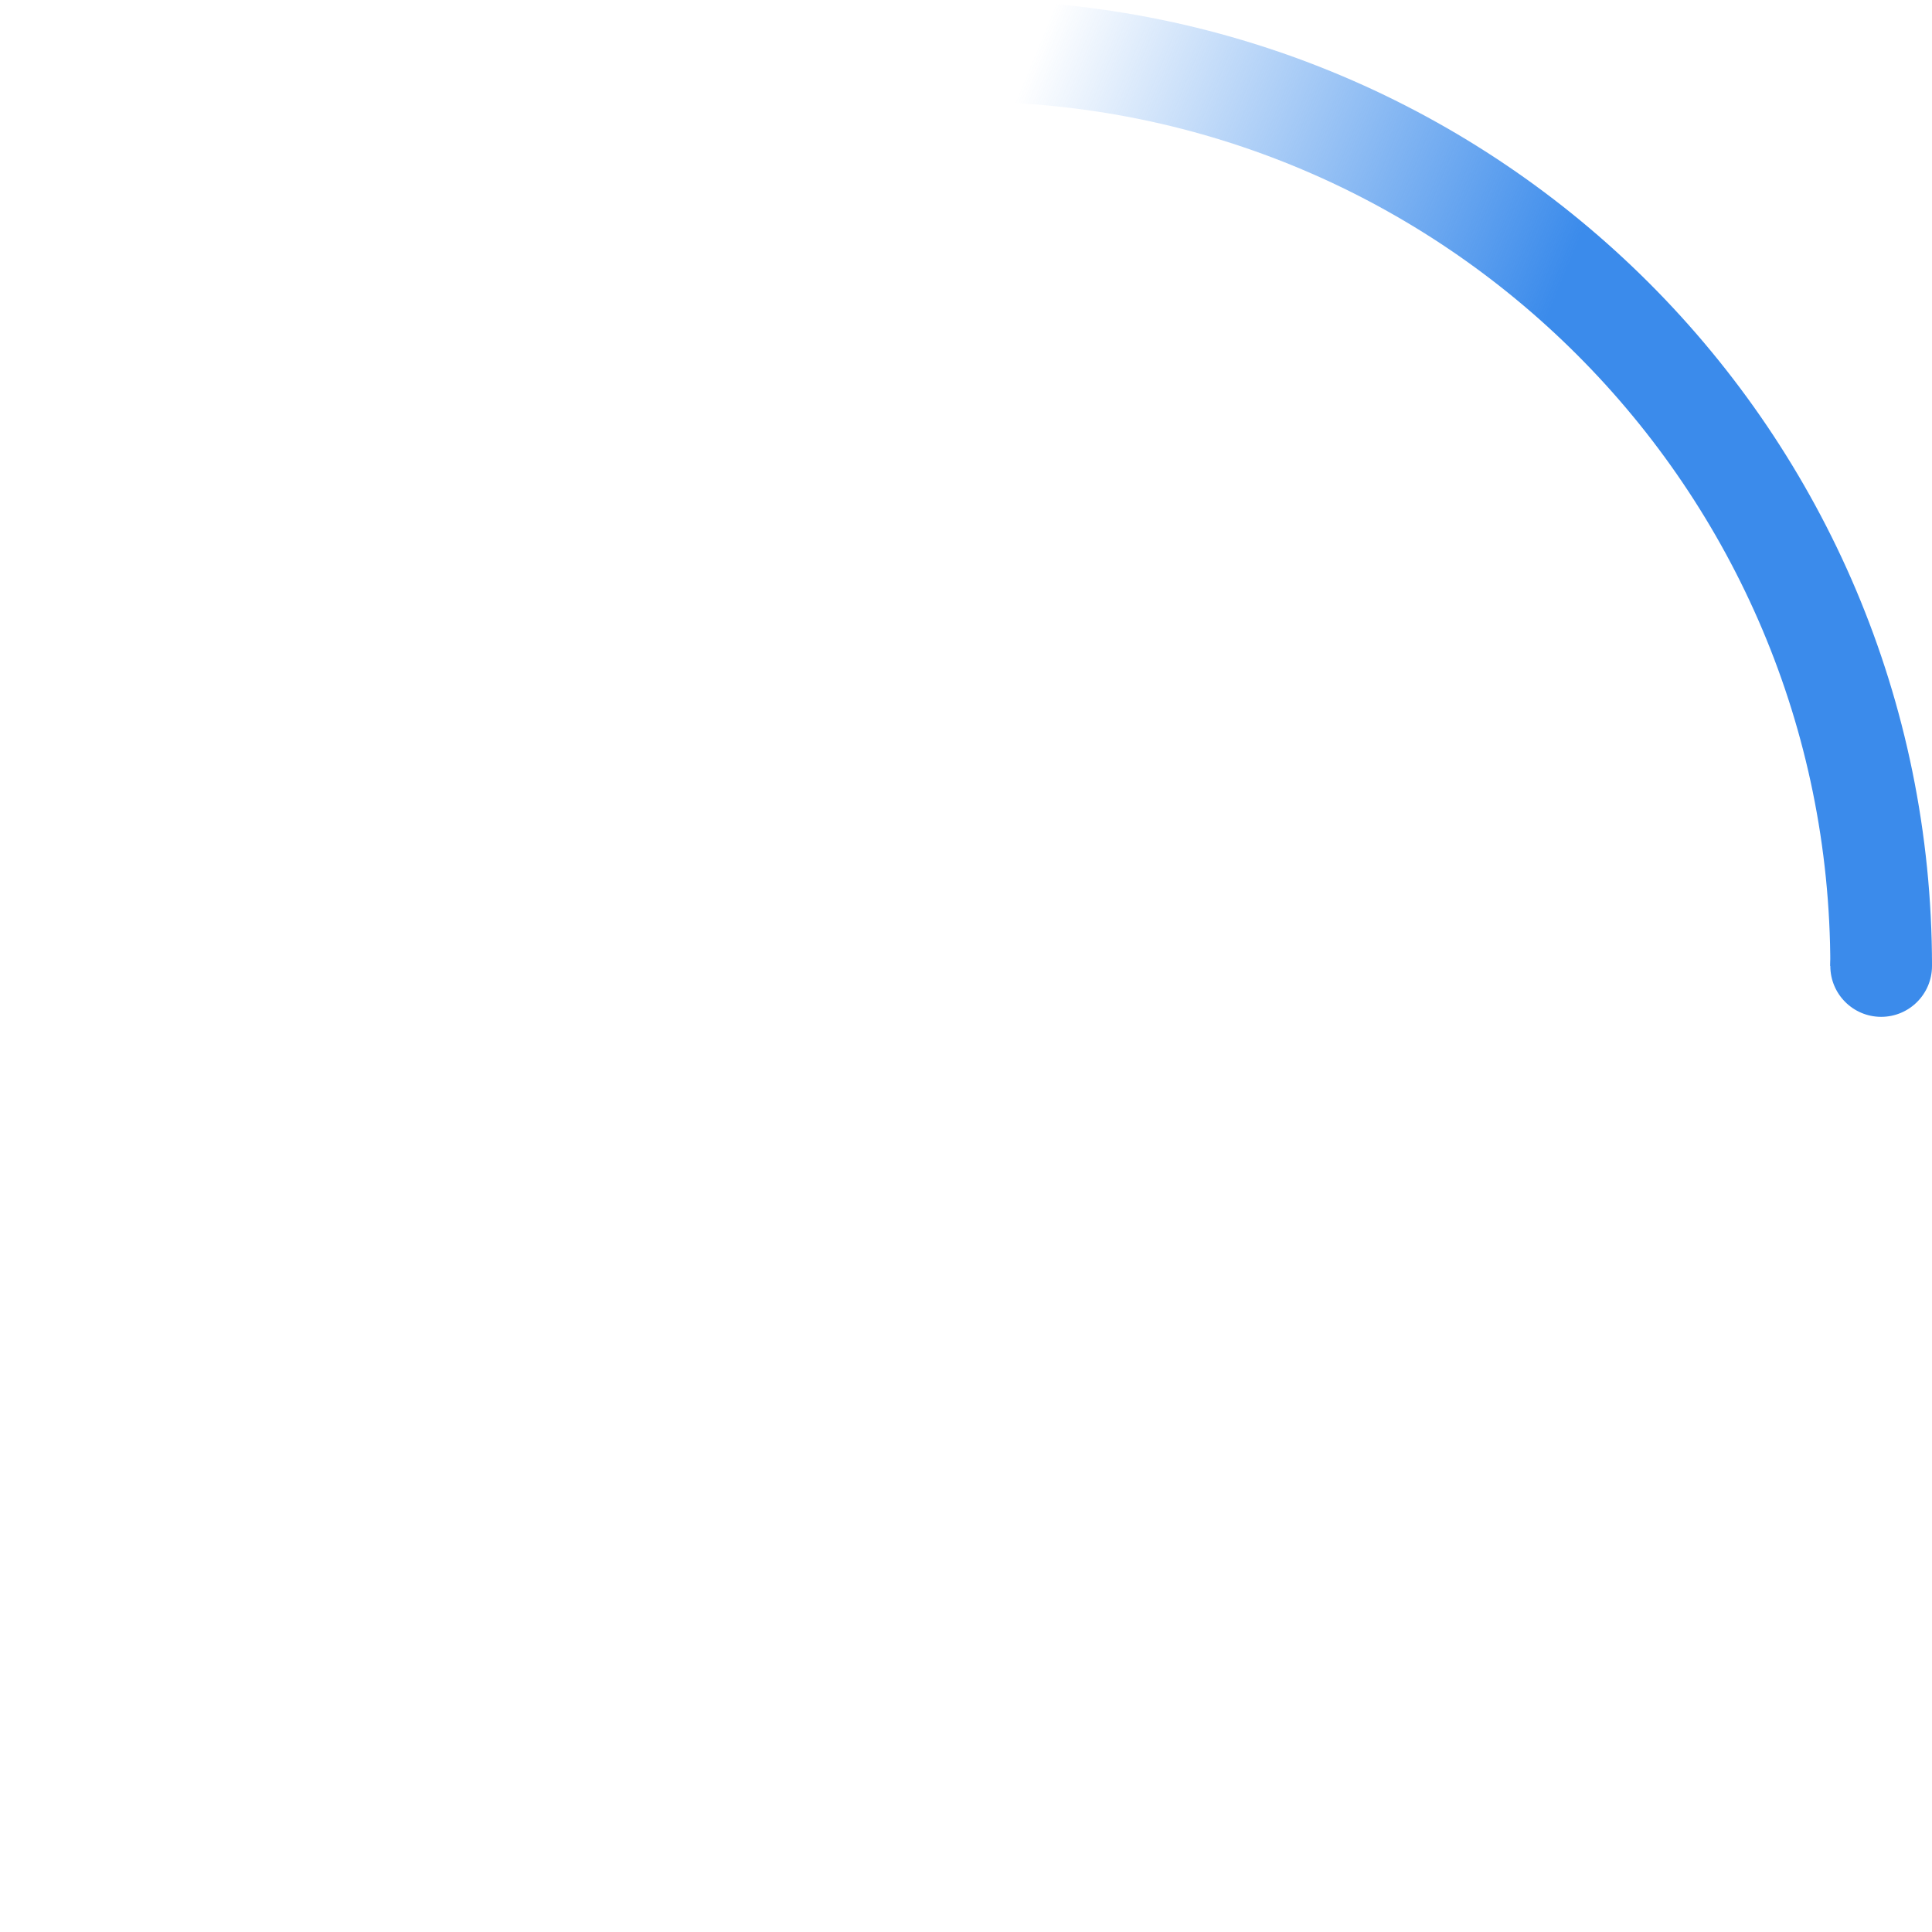
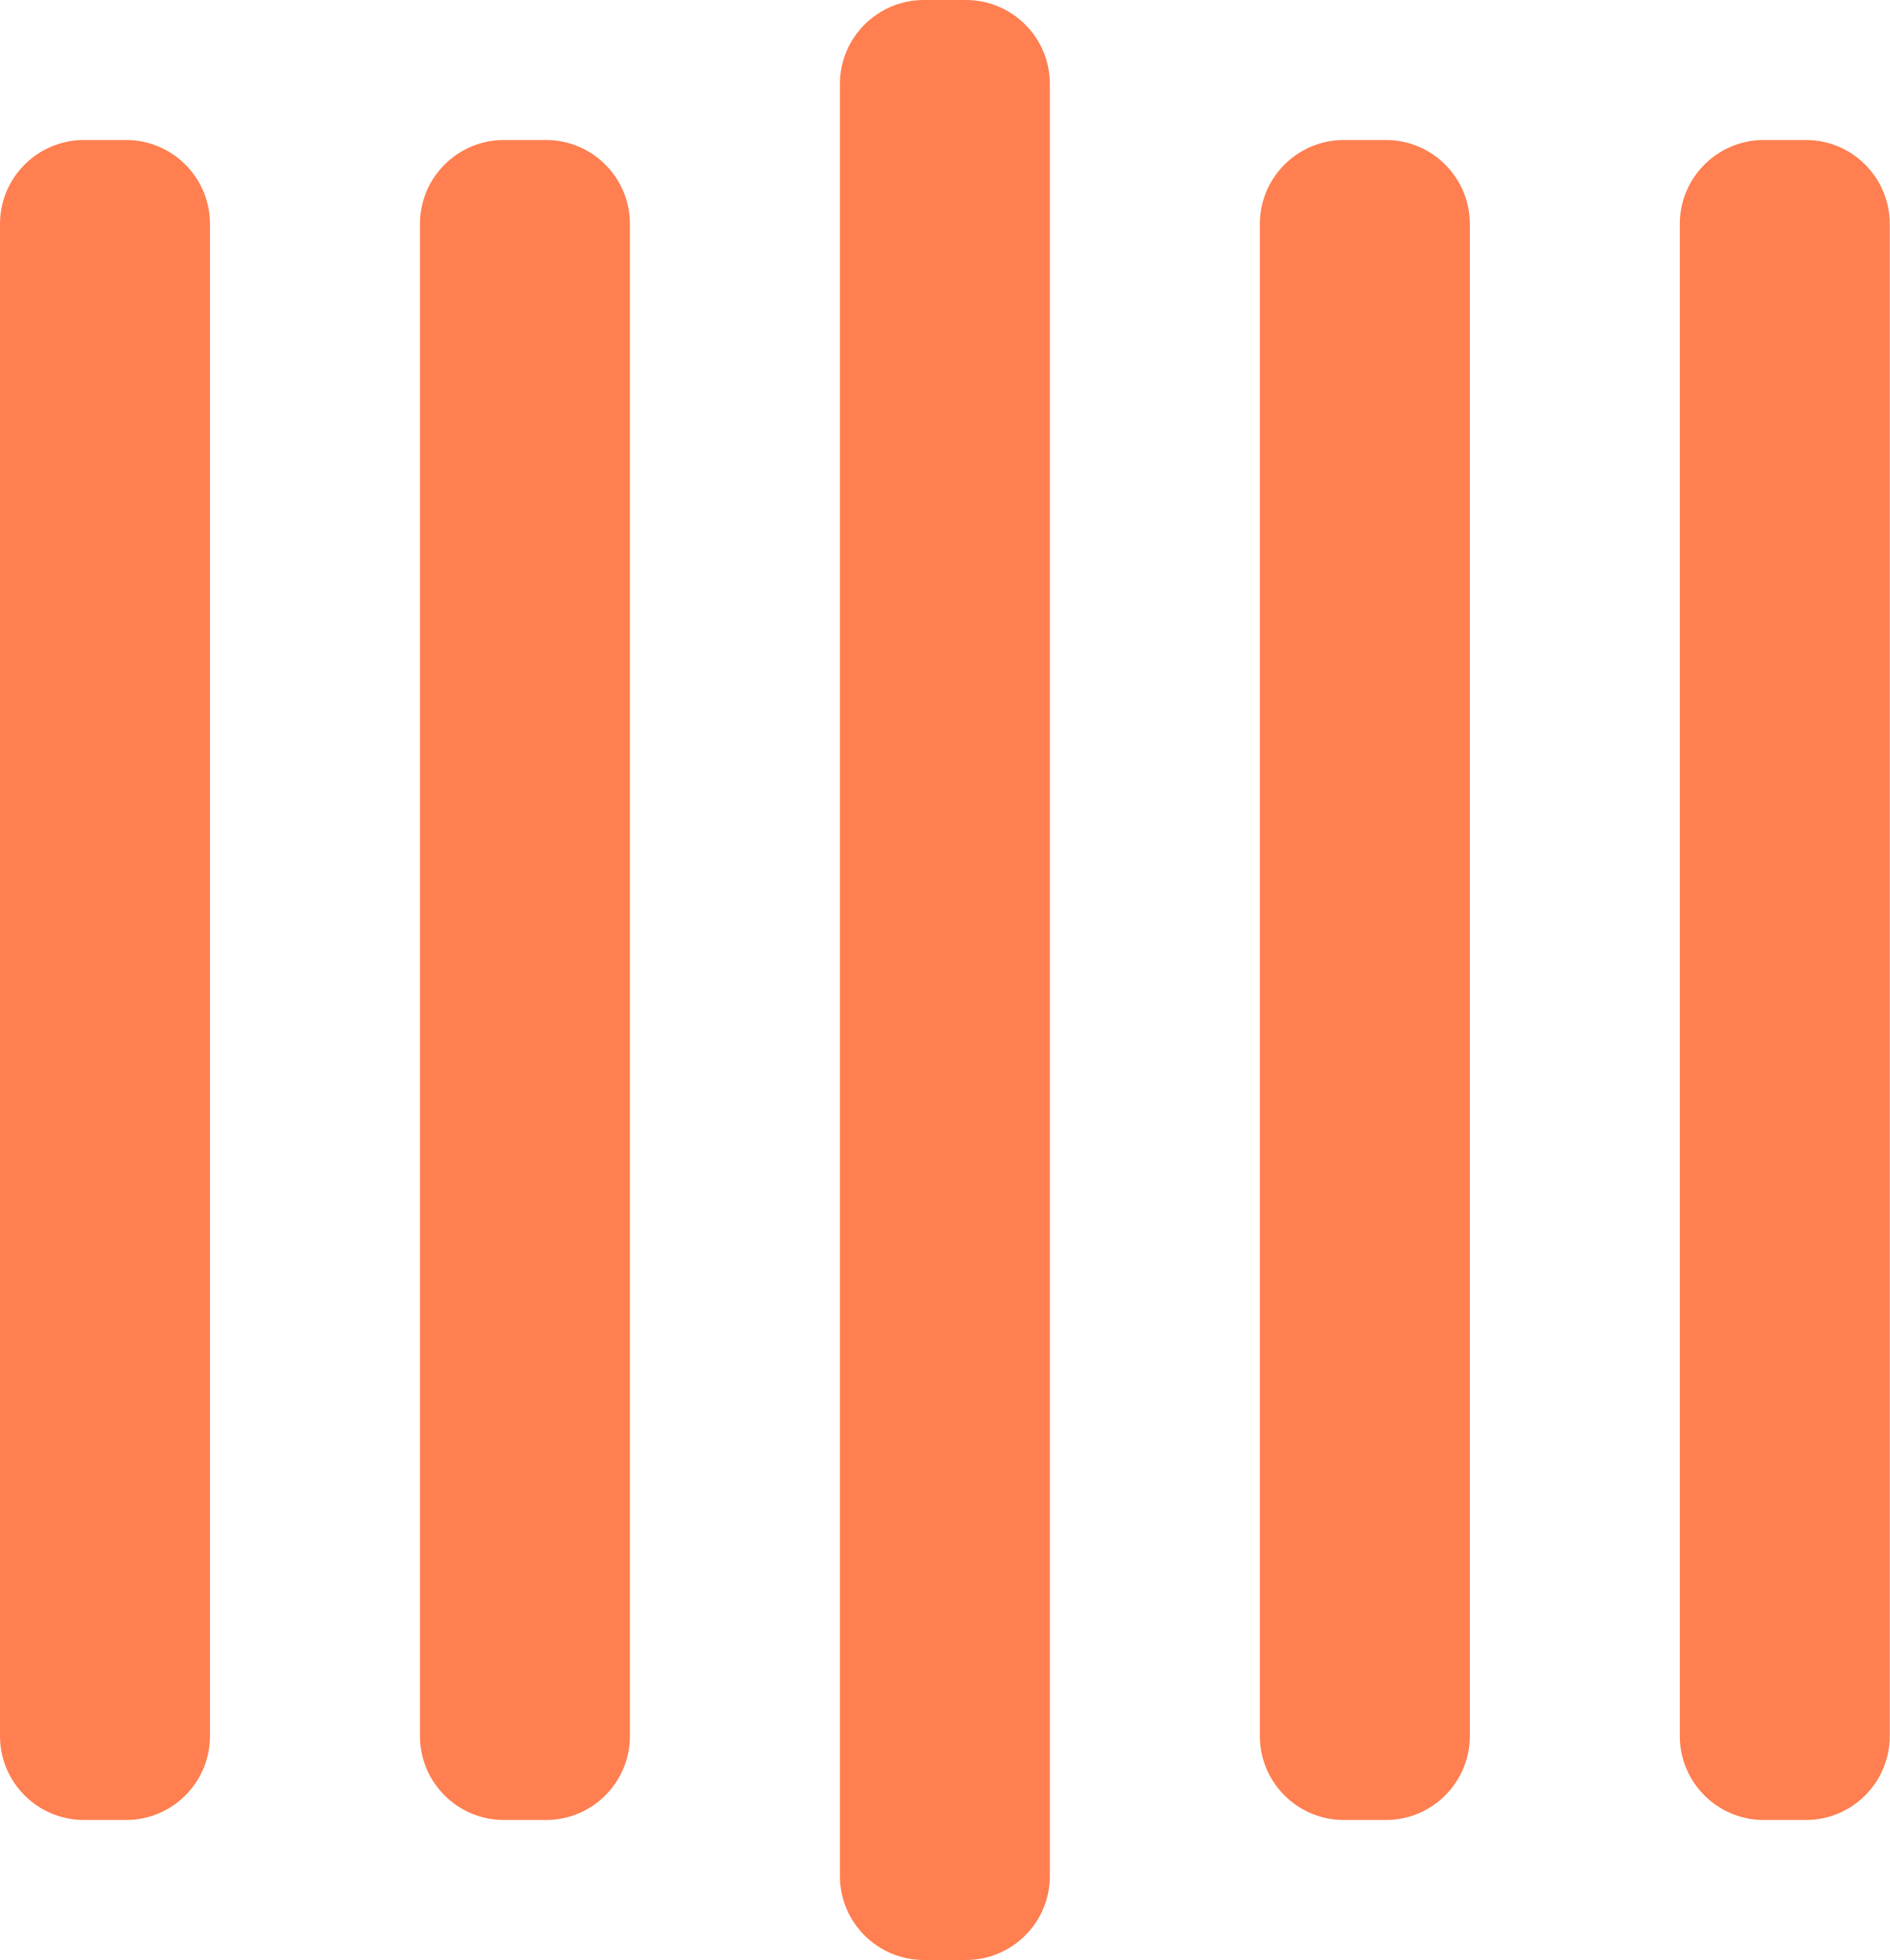
- <svg xmlns="http://www.w3.org/2000/svg" width="38" height="38" viewBox="0 0 38 38">
-   <defs>
-     <linearGradient x1="8.042%" y1="0%" x2="65.682%" y2="23.865%" id="a">
-       <stop stop-color="#3b8beb" stop-opacity="0" offset="0%" />
-       <stop stop-color="#3b8beb" stop-opacity=".631" offset="63.146%" />
-       <stop stop-color="#3b8beb" offset="100%" />
-     </linearGradient>
-   </defs>
-   <g fill="none" fill-rule="evenodd">
-     <g transform="translate(1 1)">
-       <path d="M36 18c0-9.94-8.06-18-18-18" id="Oval-2" stroke="url(#a)" stroke-width="2">
-         <animateTransform attributeName="transform" type="rotate" from="0 18 18" to="360 18 18" dur="0.9s" repeatCount="indefinite" />
-       </path>
-       <circle fill="#3b8beb" cx="36" cy="18" r="1">
-         <animateTransform attributeName="transform" type="rotate" from="0 18 18" to="360 18 18" dur="0.9s" repeatCount="indefinite" />
-       </circle>
-     </g>
-   </g>
+ <svg xmlns="http://www.w3.org/2000/svg" width="135" height="140" viewBox="0 0 135 140" fill="#ff7f50">
+   <rect y="10" width="15" height="120" rx="6">
+     <animate attributeName="height" begin="0.5s" dur="1s" values="120;110;100;90;80;70;60;50;40;140;120" calcMode="linear" repeatCount="indefinite" />
+     <animate attributeName="y" begin="0.5s" dur="1s" values="10;15;20;25;30;35;40;45;50;0;10" calcMode="linear" repeatCount="indefinite" />
+   </rect>
+   <rect x="30" y="10" width="15" height="120" rx="6">
+     <animate attributeName="height" begin="0.25s" dur="1s" values="120;110;100;90;80;70;60;50;40;140;120" calcMode="linear" repeatCount="indefinite" />
+     <animate attributeName="y" begin="0.25s" dur="1s" values="10;15;20;25;30;35;40;45;50;0;10" calcMode="linear" repeatCount="indefinite" />
+   </rect>
+   <rect x="60" width="15" height="140" rx="6">
+     <animate attributeName="height" begin="0s" dur="1s" values="120;110;100;90;80;70;60;50;40;140;120" calcMode="linear" repeatCount="indefinite" />
+     <animate attributeName="y" begin="0s" dur="1s" values="10;15;20;25;30;35;40;45;50;0;10" calcMode="linear" repeatCount="indefinite" />
+   </rect>
+   <rect x="90" y="10" width="15" height="120" rx="6">
+     <animate attributeName="height" begin="0.25s" dur="1s" values="120;110;100;90;80;70;60;50;40;140;120" calcMode="linear" repeatCount="indefinite" />
+     <animate attributeName="y" begin="0.25s" dur="1s" values="10;15;20;25;30;35;40;45;50;0;10" calcMode="linear" repeatCount="indefinite" />
+   </rect>
+   <rect x="120" y="10" width="15" height="120" rx="6">
+     <animate attributeName="height" begin="0.5s" dur="1s" values="120;110;100;90;80;70;60;50;40;140;120" calcMode="linear" repeatCount="indefinite" />
+     <animate attributeName="y" begin="0.5s" dur="1s" values="10;15;20;25;30;35;40;45;50;0;10" calcMode="linear" repeatCount="indefinite" />
+   </rect>
</svg>
